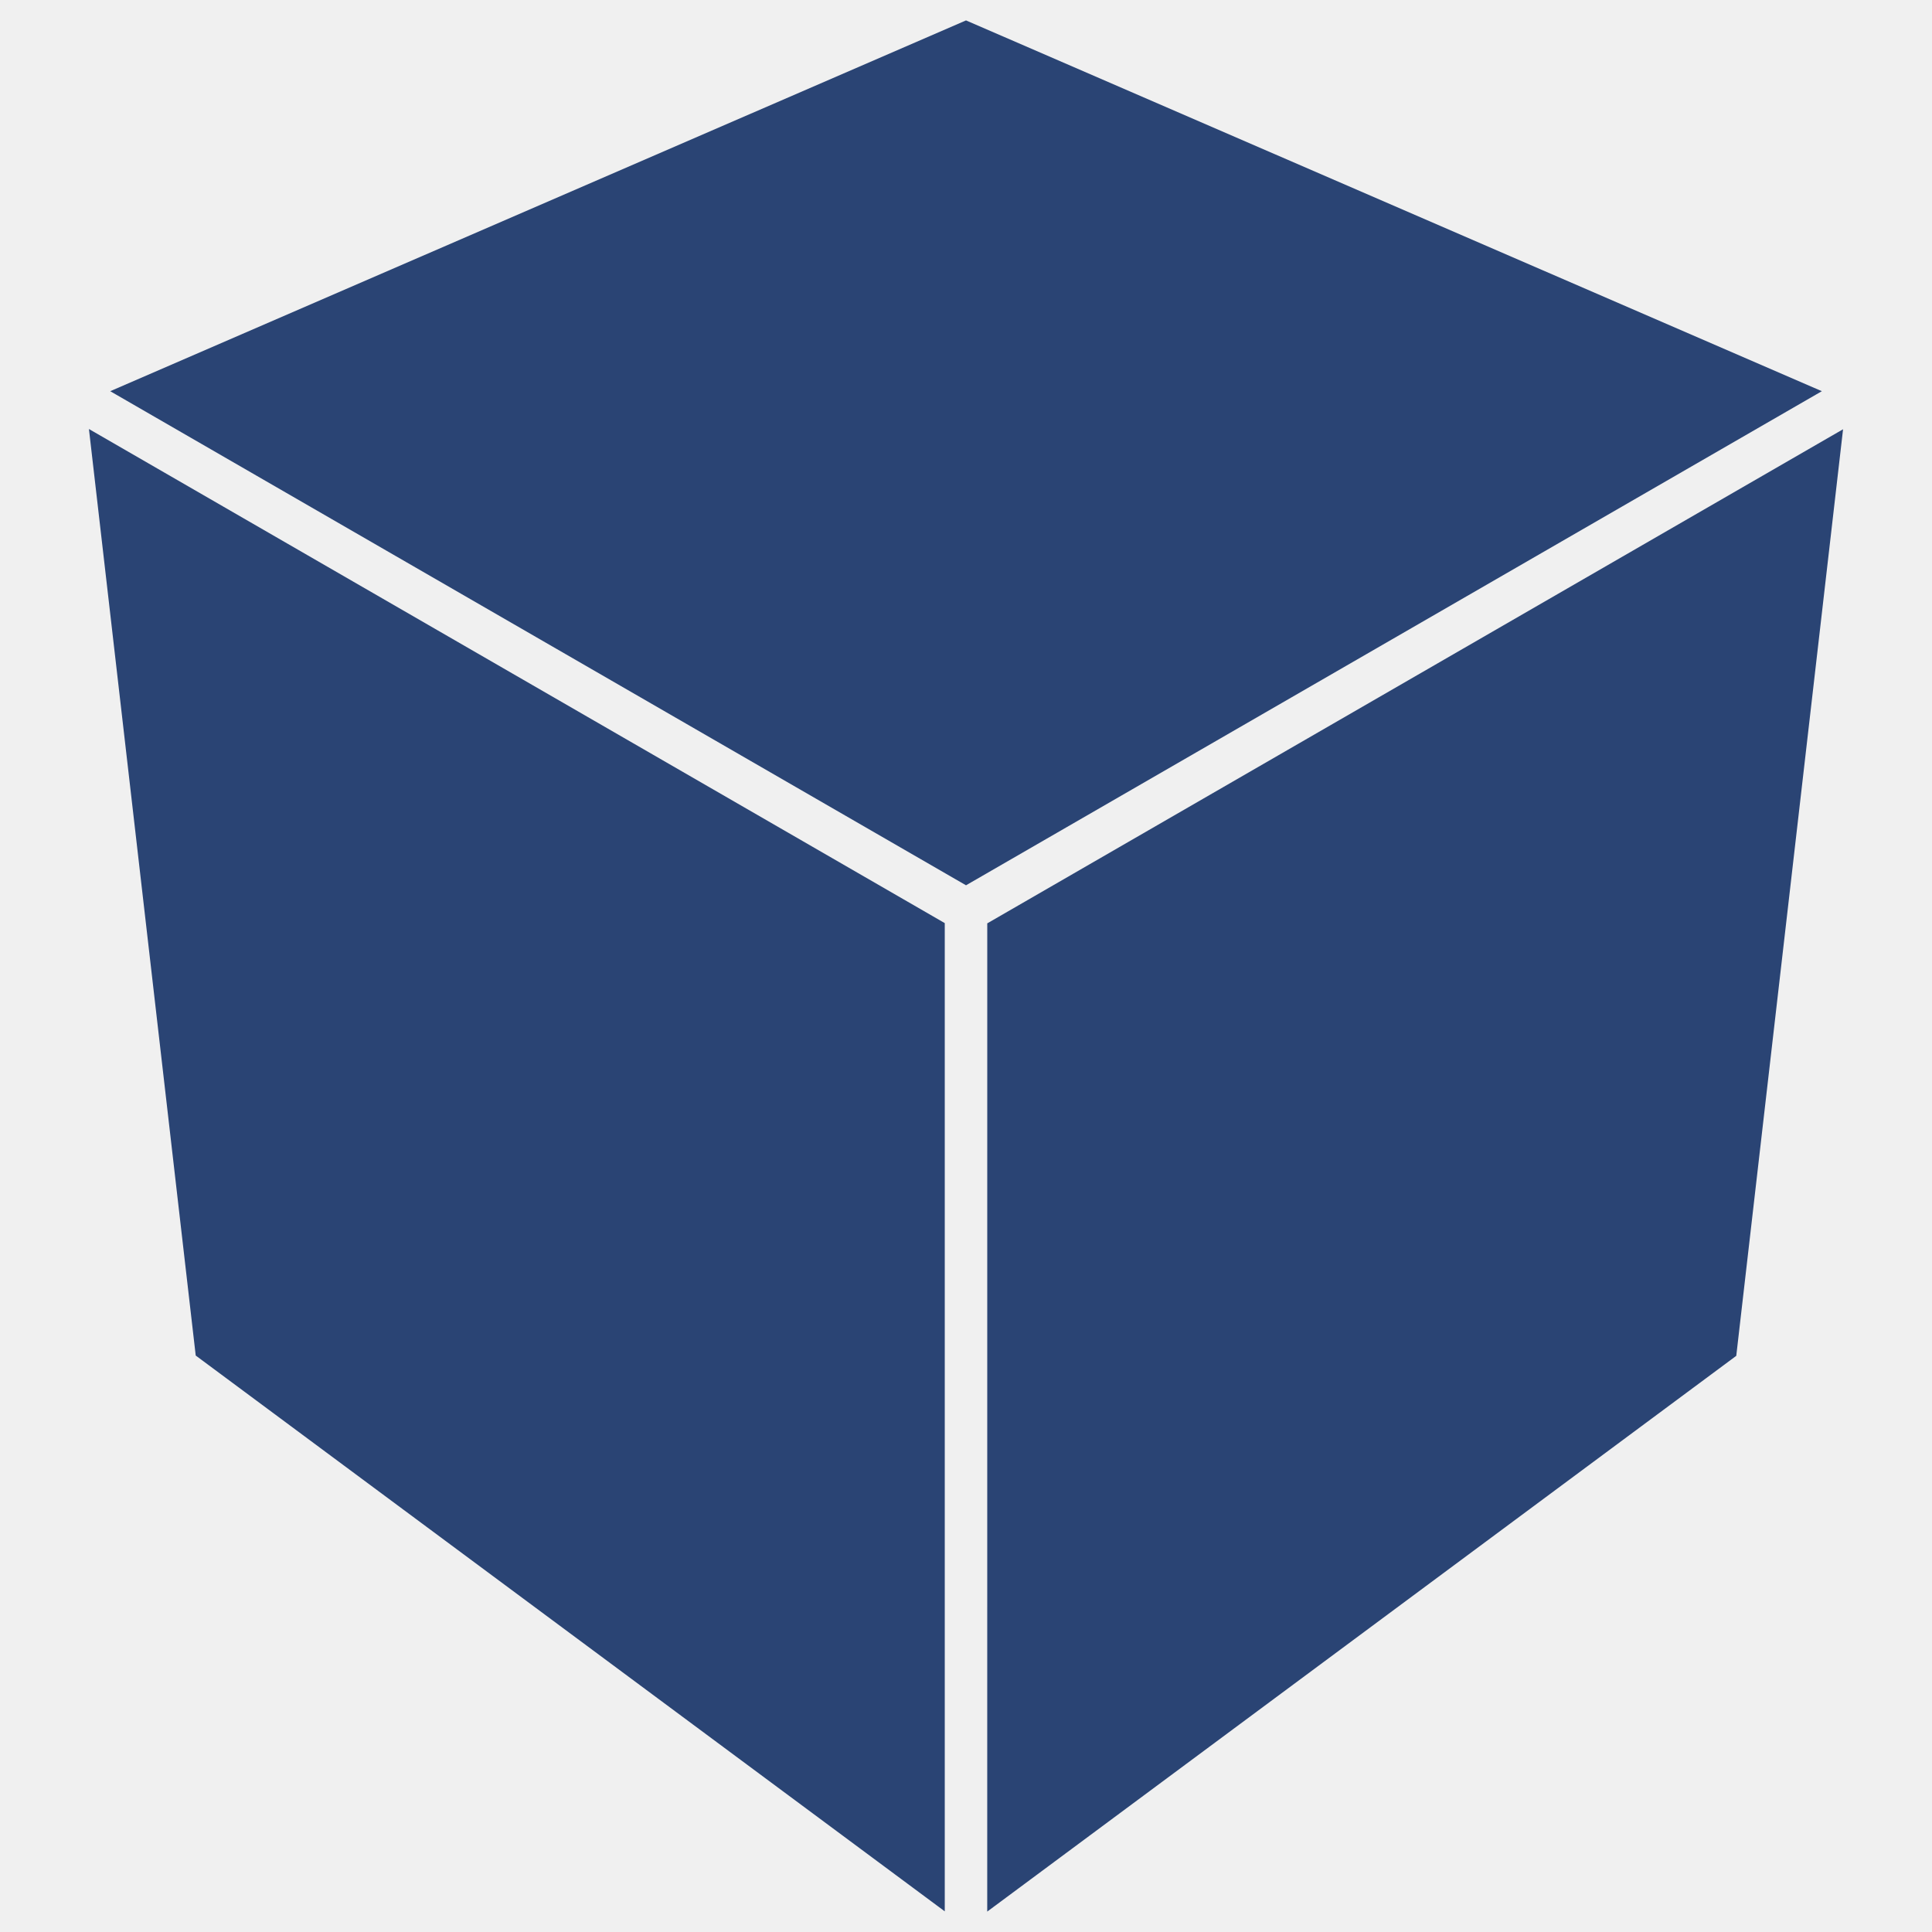
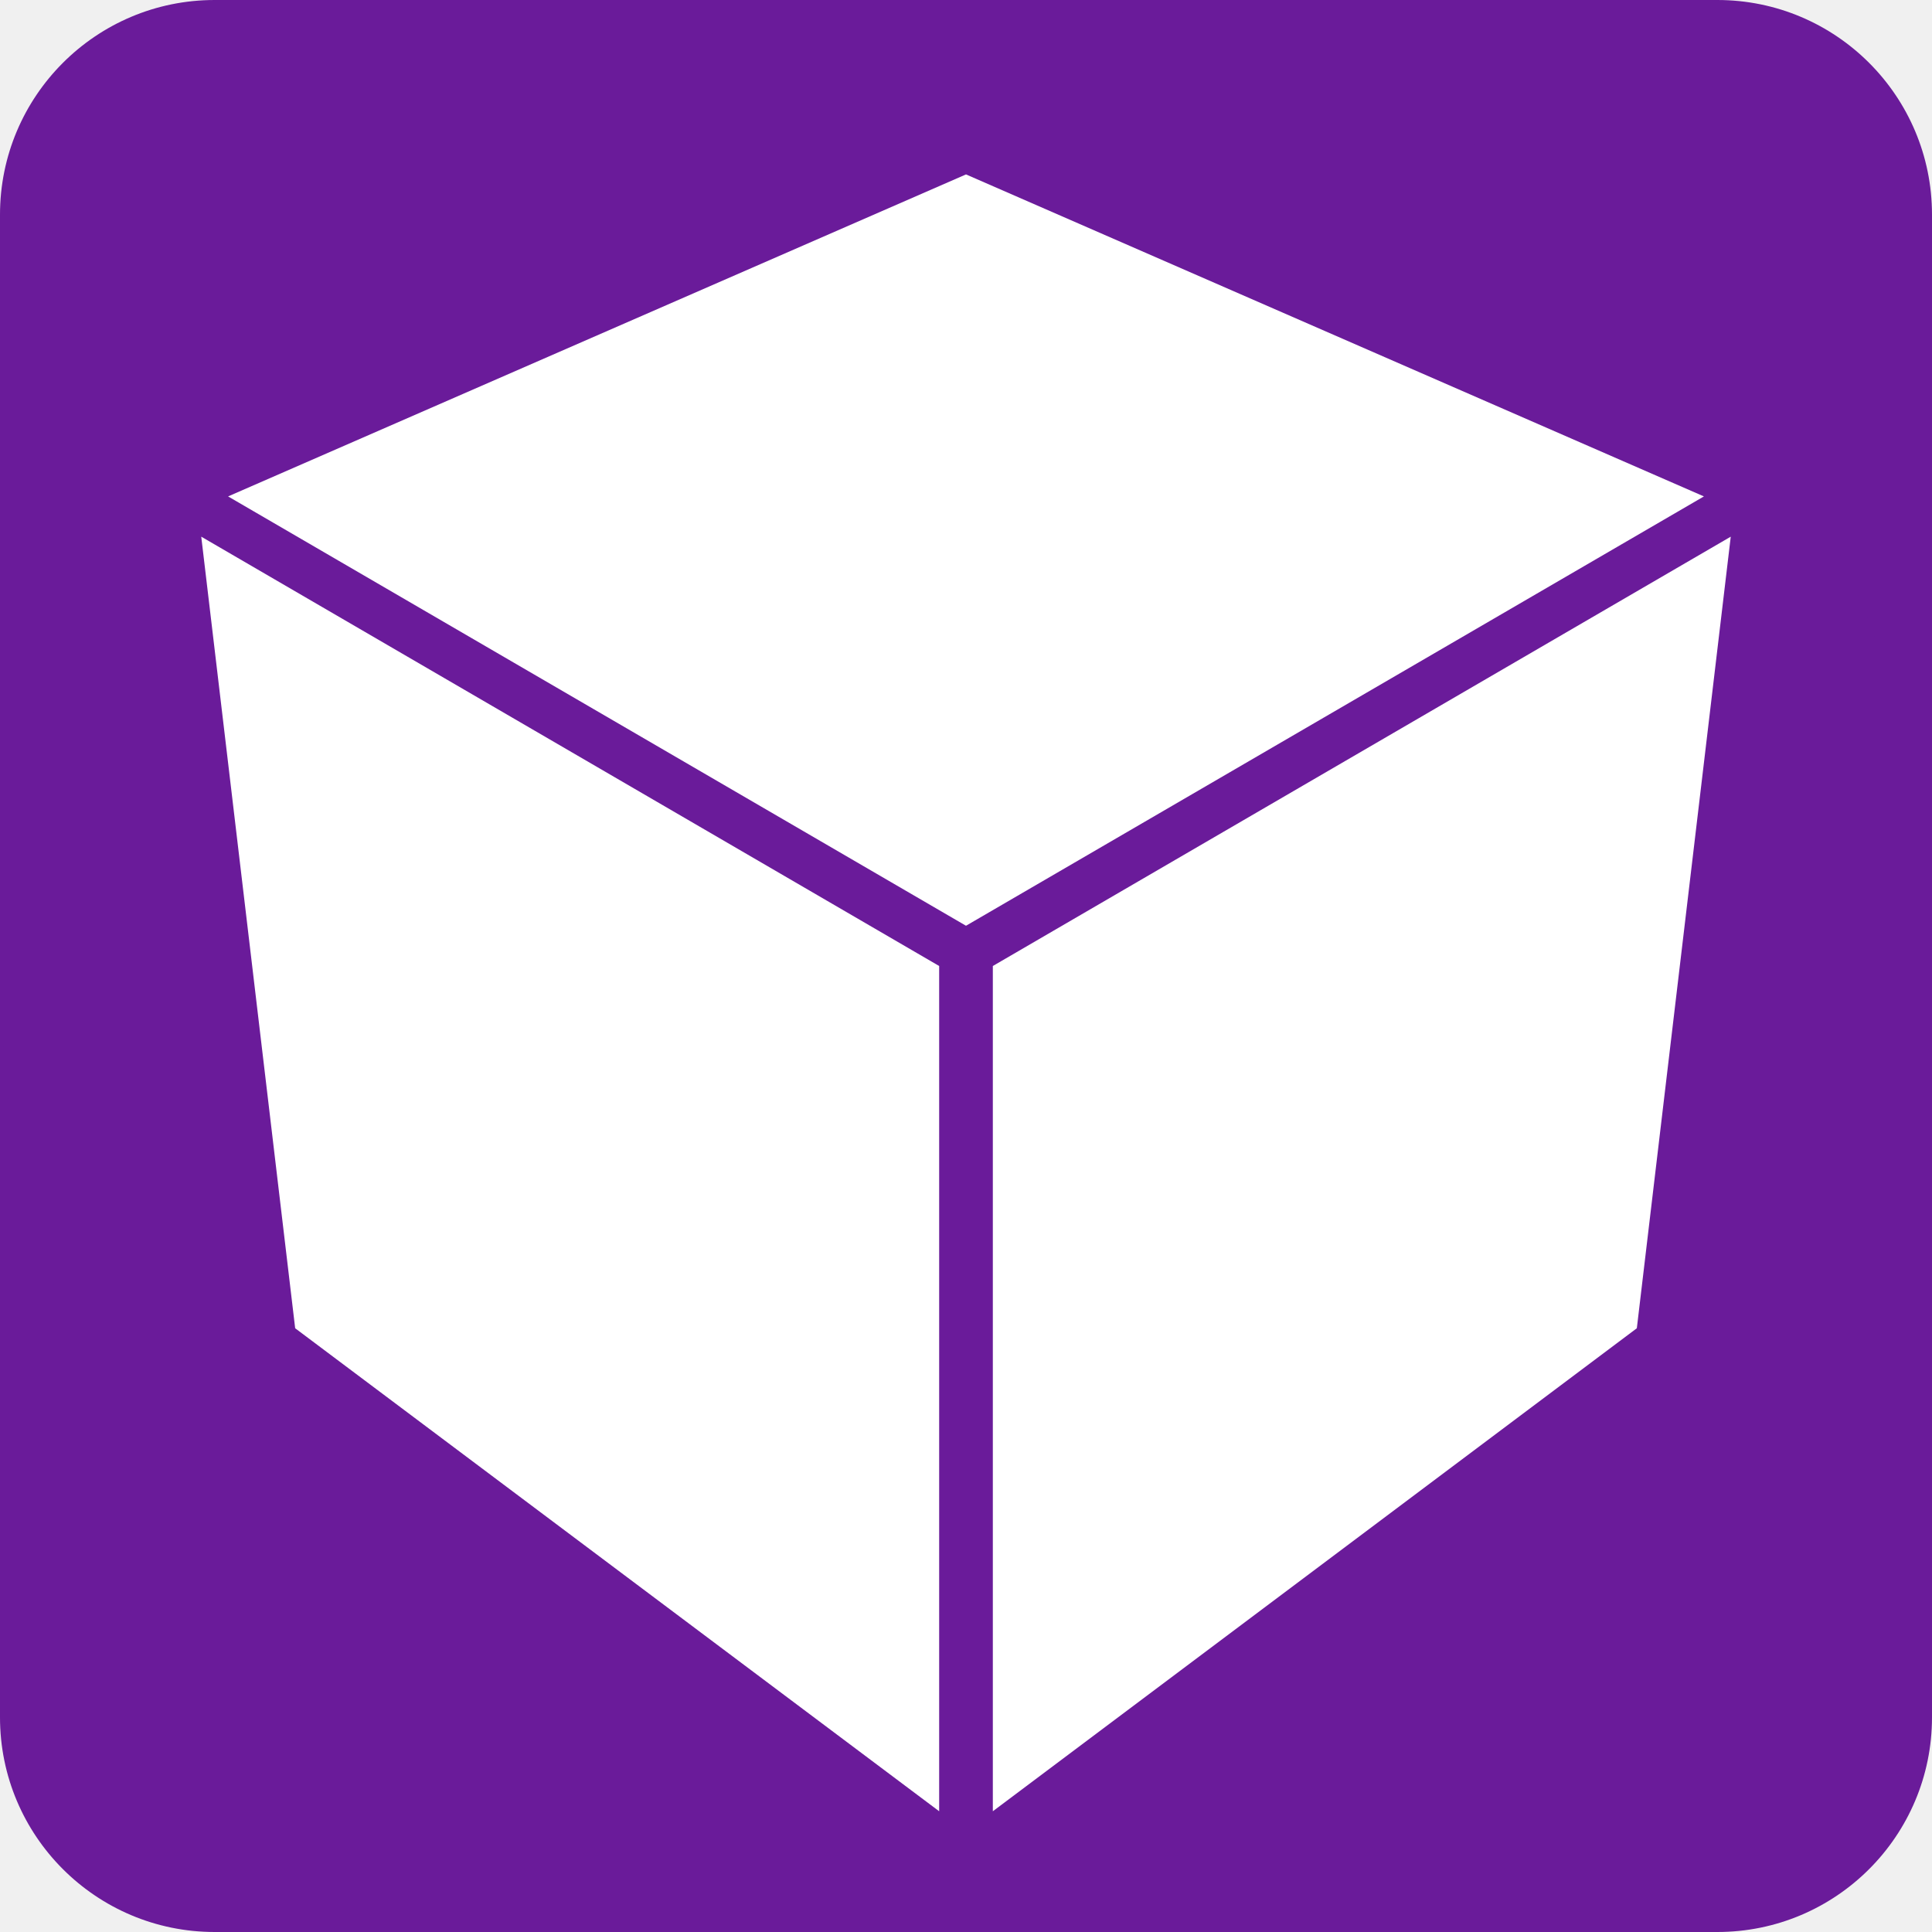
- <svg xmlns="http://www.w3.org/2000/svg" xml:space="preserve" height="235" width="235" version="1.1" viewBox="0 0 235 235">
-   <g fill="#2a4474">
-     <polygon points="294.46 106.69 86.267 196.89 294.46 317.09 502.66 196.89" transform="matrix(.5 0 0 .5 -29.728 -50.862)" />
-     <polygon points="481.84 431.56 507.82 206.15 299.63 326.35 299.62 566.76" transform="matrix(.5 0 0 .5 -29.728 -50.862)" />
-     <polygon points="81.09 206.09 107.07 431.49 289.29 566.7 289.29 326.29" transform="matrix(.5 0 0 .5 -29.728 -50.862)" />
+ <svg xmlns="http://www.w3.org/2000/svg" height="144" width="144" version="1.1" viewBox="0 0 144 144">
+   <rect rx="16" ry="16" height="144" width="144" y="0" x="0" fill="#6a1b9a" />
+   <circle cy="72" cx="72" r="72" fill="#6a1b9a" />
+   <g fill="#fff">
+     <path d="m17 37 55 32 55-32-55-24z" />
+     <path d="m129 40-55 32v63l48-36z" />
+     <path d="m22 99 48 36v-63l-55-32z" />
  </g>
</svg>
